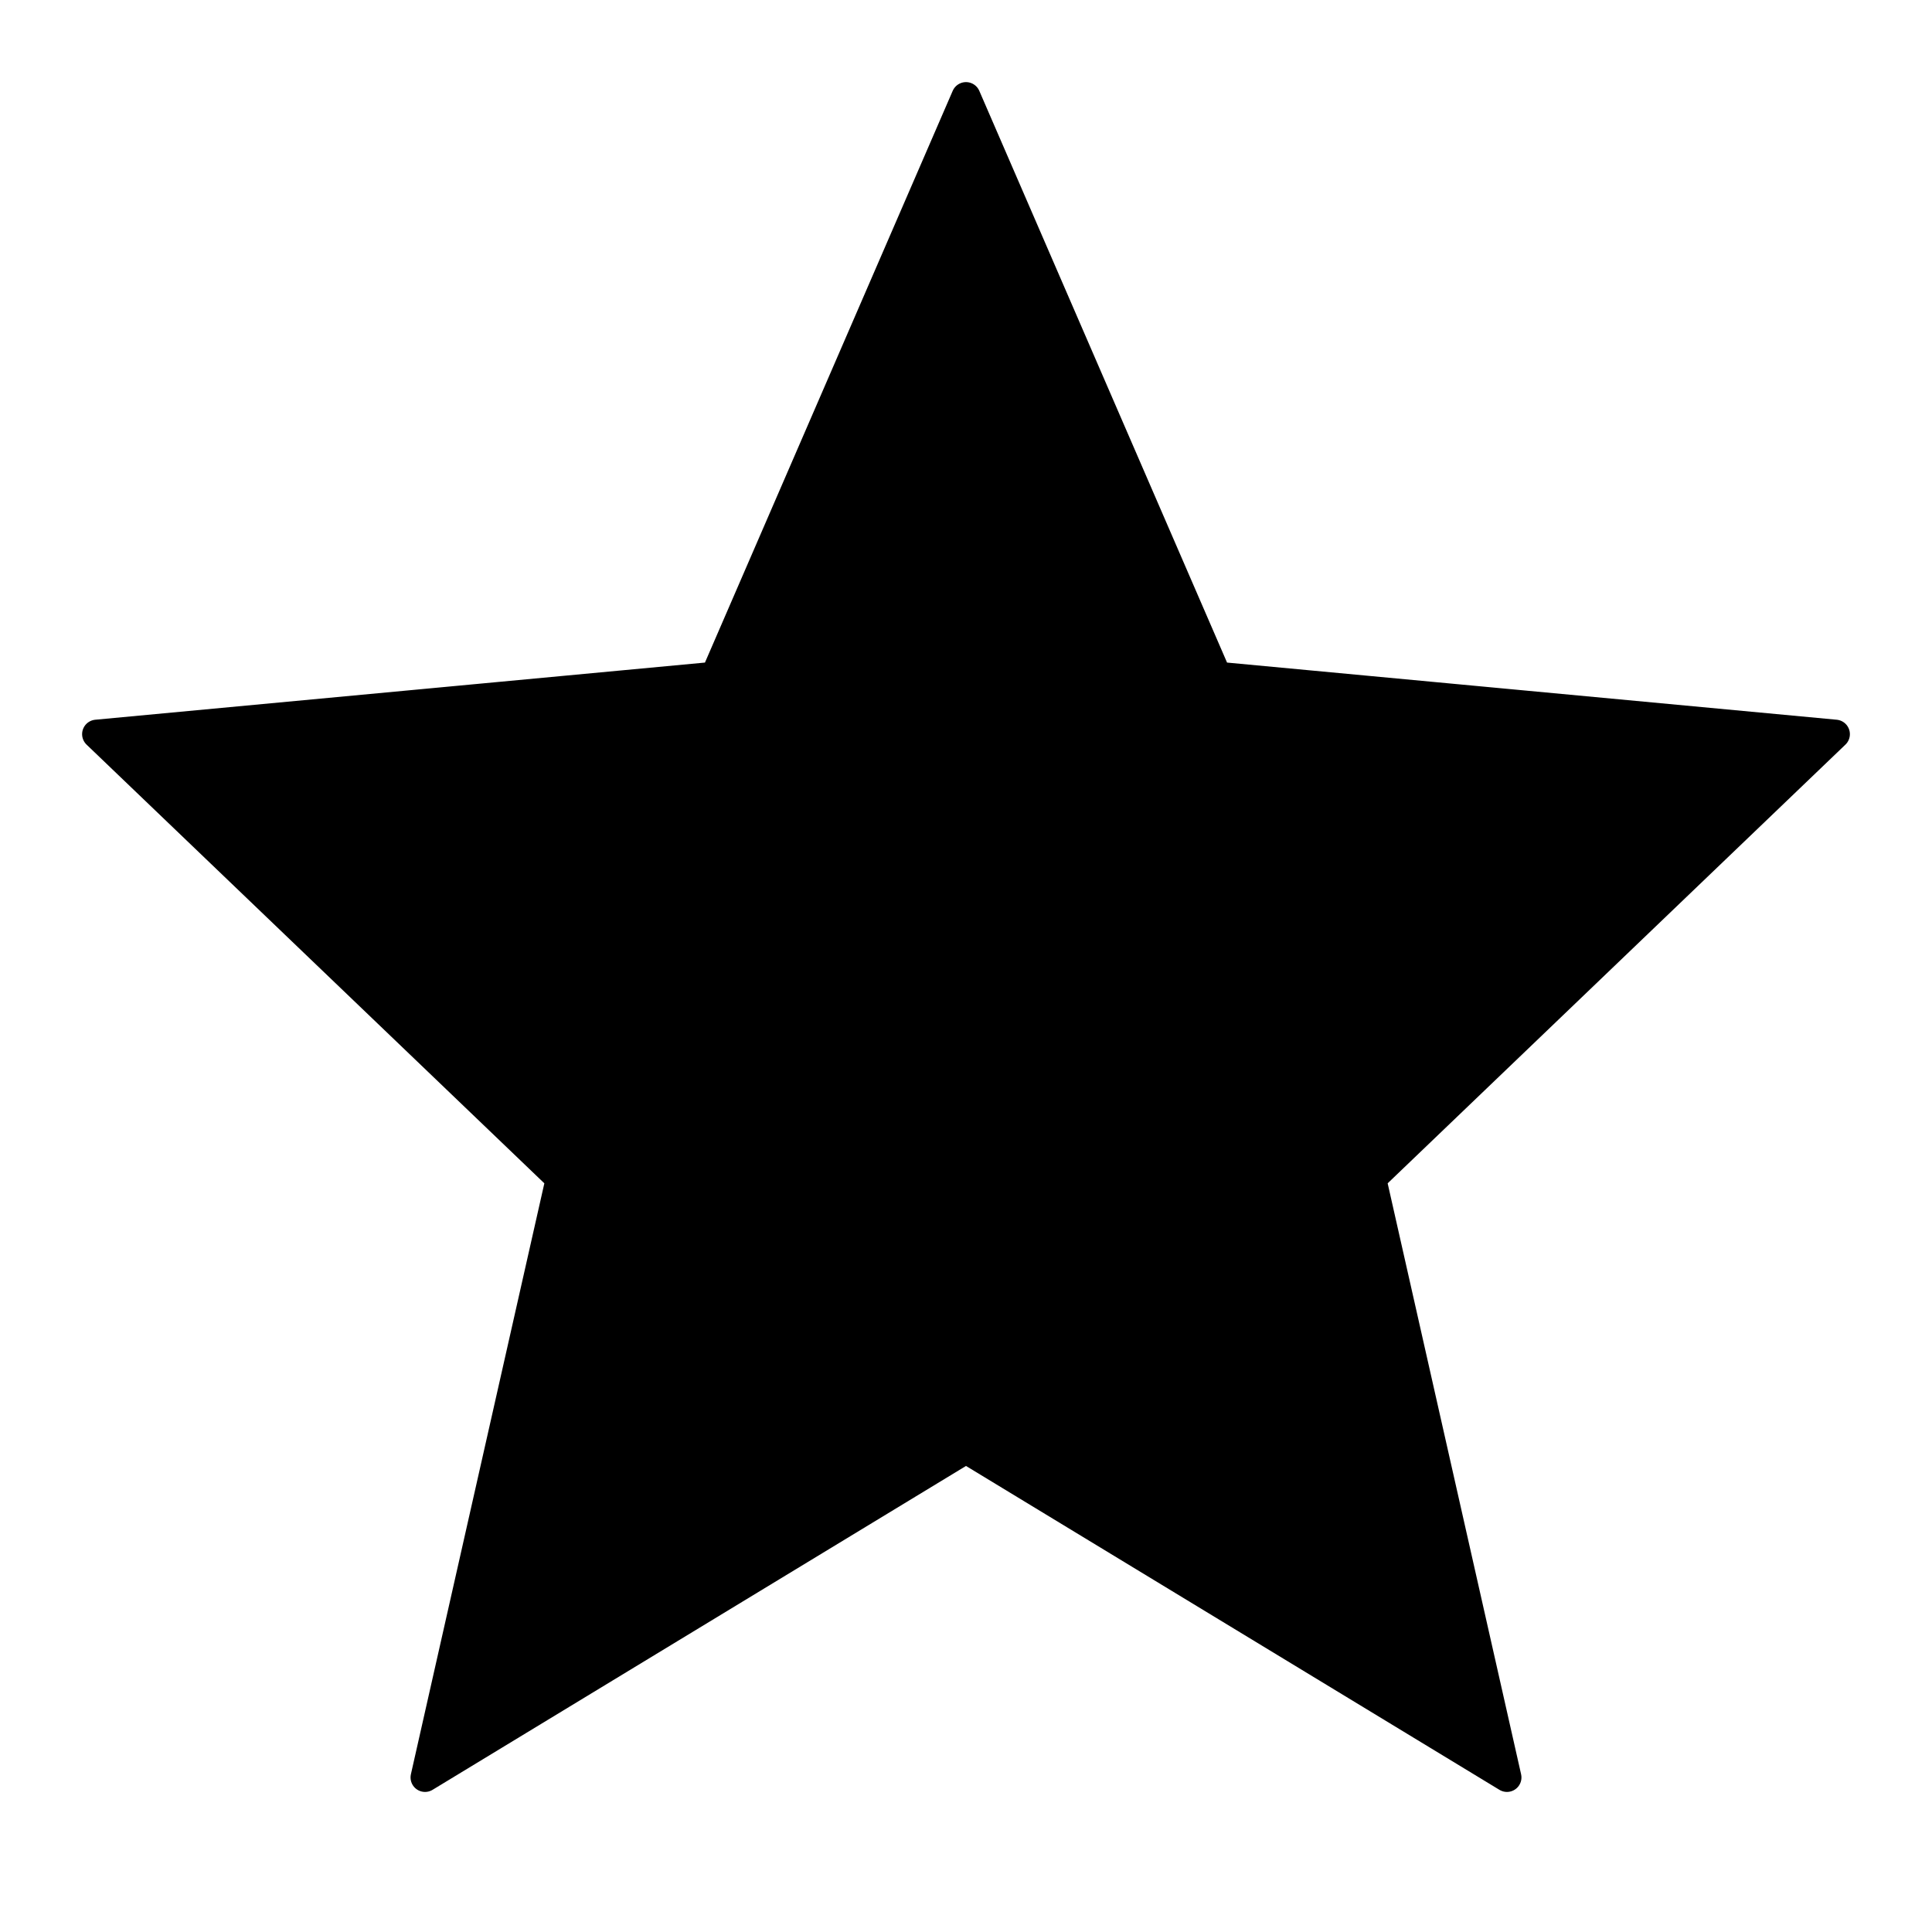
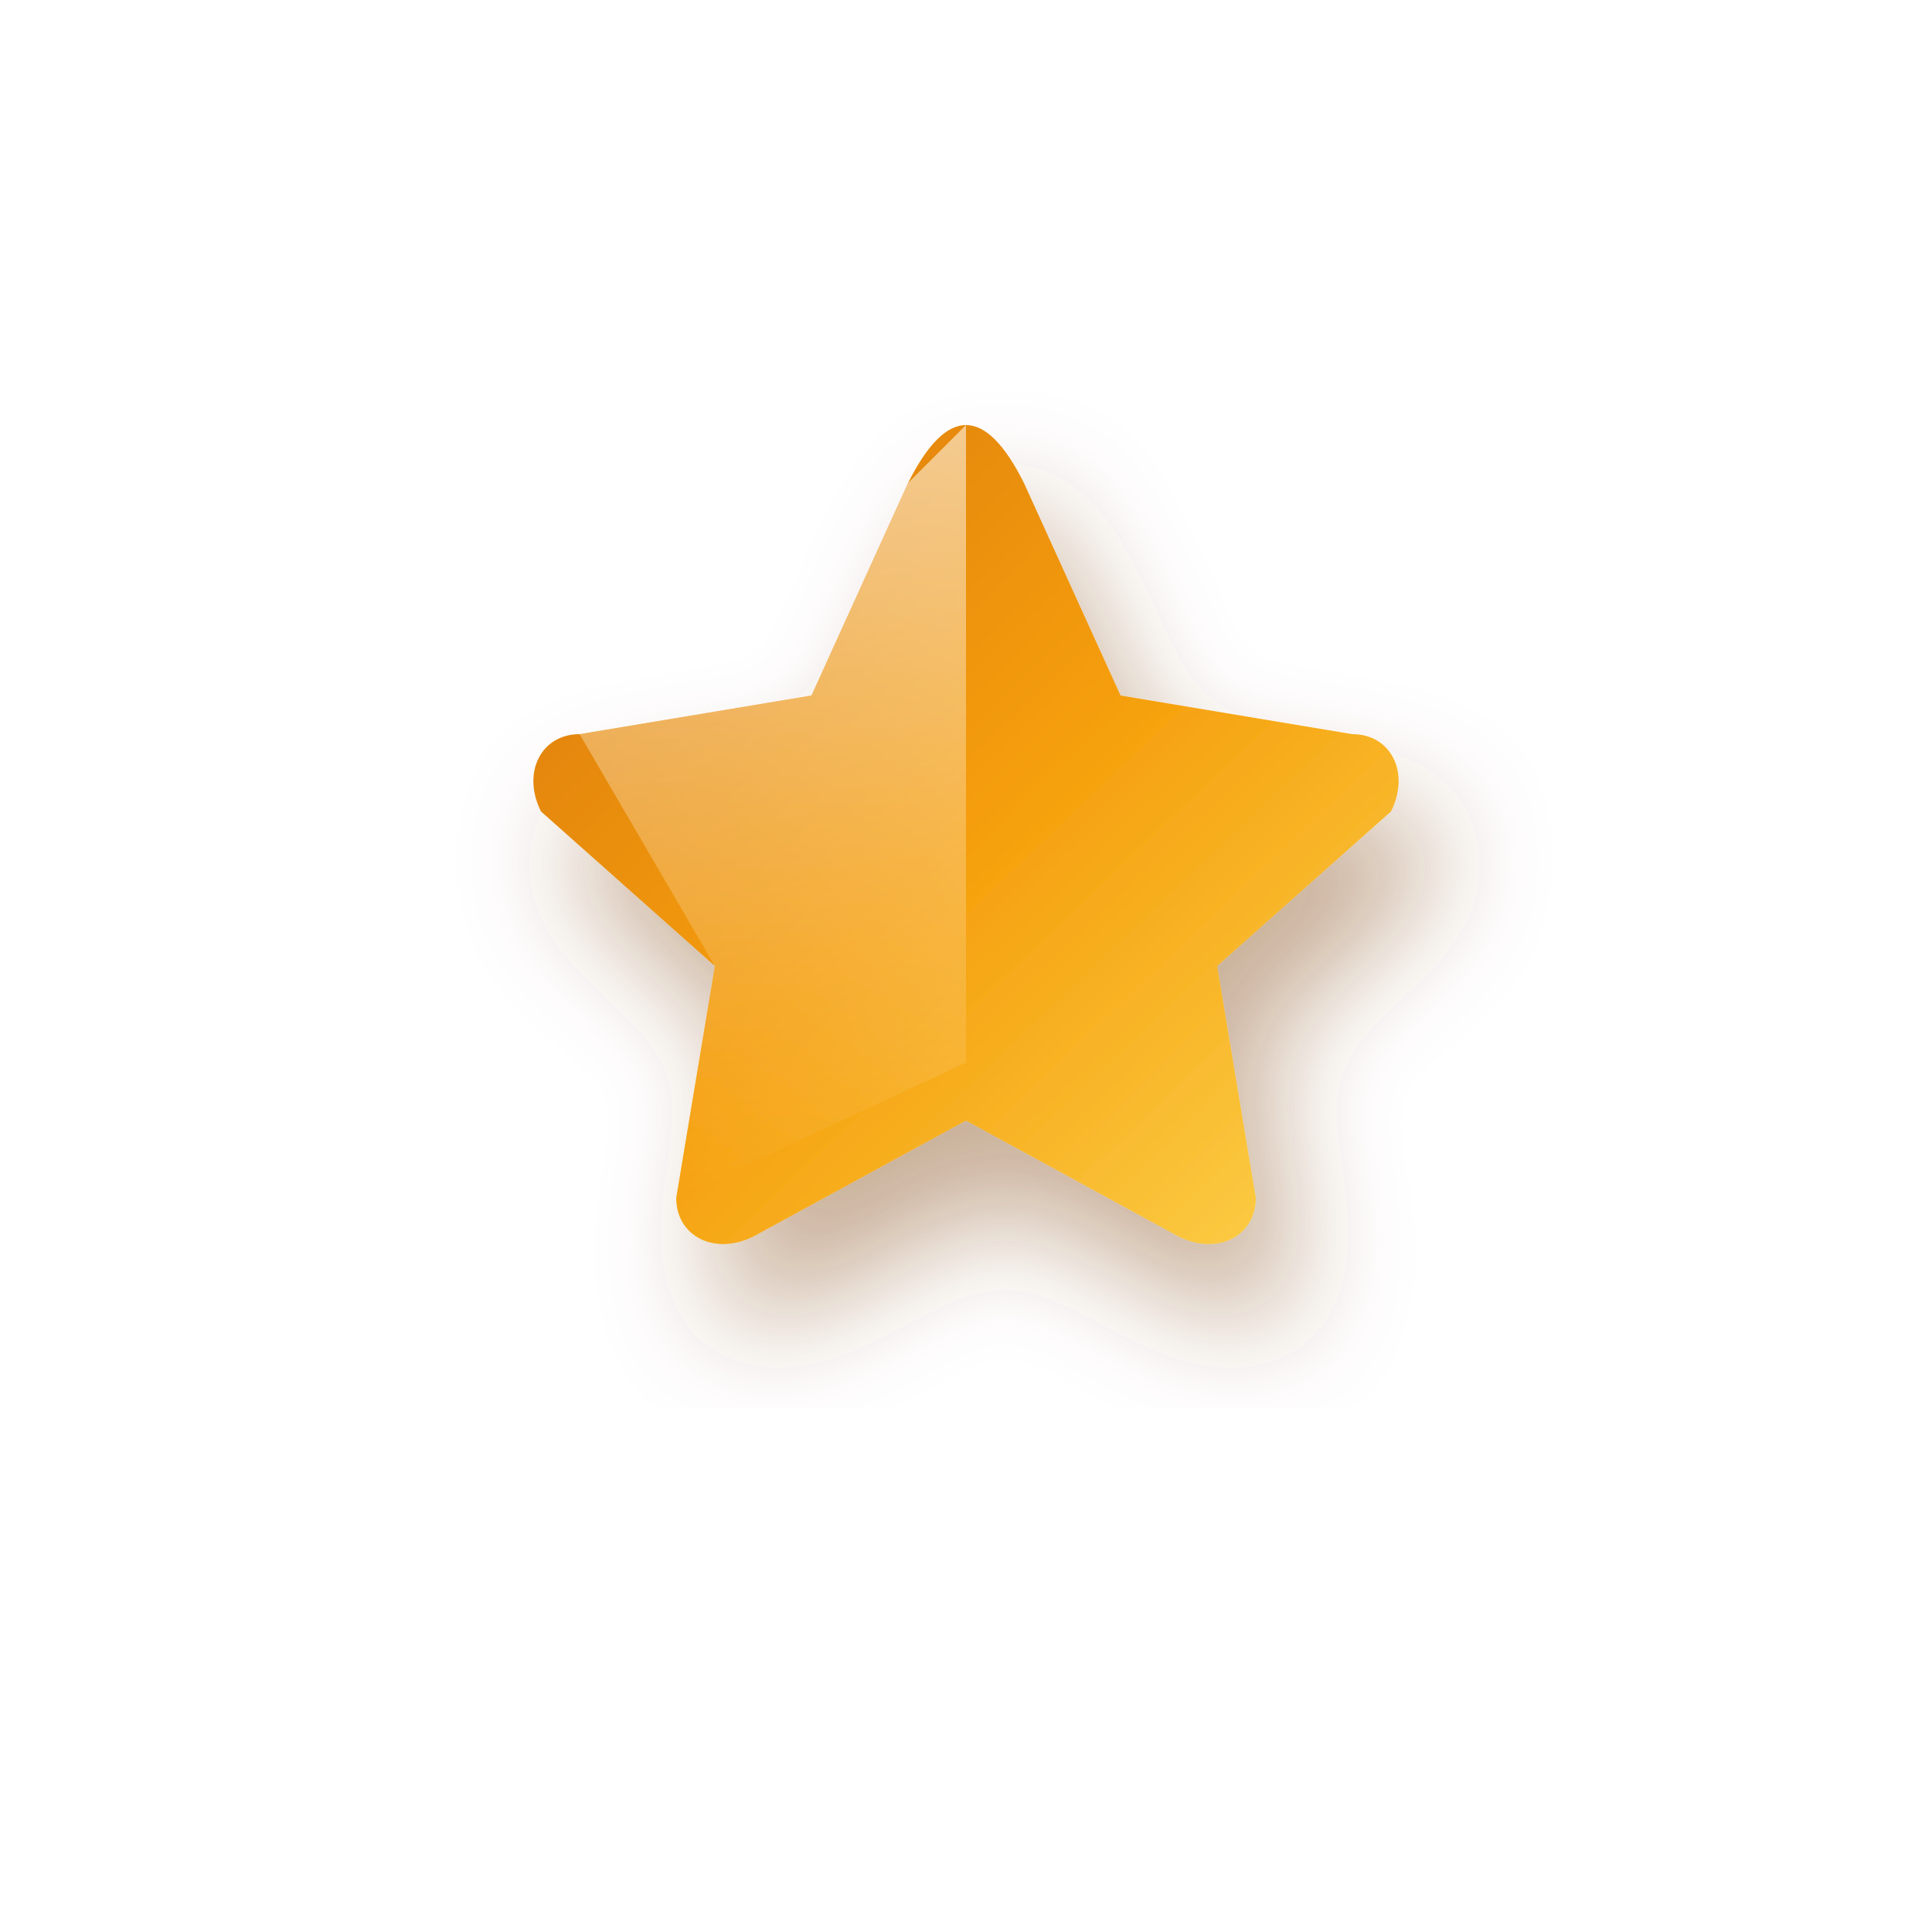
<svg xmlns="http://www.w3.org/2000/svg" width="100%" height="100%" viewBox="0 0 100 100">
-   <polygon points="50,5 63,35 95,38 71,61 78,92 50,75 22,92 29,61 5,38 37,35" fill="currentColor" stroke="currentColor" stroke-width="1.5" stroke-linejoin="round" />
+   <defs>
+     <linearGradient id="baseGradient" x1="0%" y1="0%" x2="100%" y2="100%">
+       <stop offset="0%" stop-color="#D97706" />
+       <stop offset="50%" stop-color="#F59E0B" />
+       <stop offset="100%" stop-color="#FCD34D" />
+     </linearGradient>
+     <linearGradient id="highlightGradient" x1="0%" y1="0%" x2="0%" y2="100%">
+       <stop offset="0%" stop-color="#FFFFFF" stop-opacity="0.55" />
+       <stop offset="100%" stop-color="#FFFFFF" stop-opacity="0.0" />
+     </linearGradient>
+     <filter id="dropShadow" x="-20%" y="-20%" width="140%" height="140%">
+       <feDropShadow dx="2" dy="4" stdDeviation="3" flood-color="#78350F" flood-opacity="0.4" />
+     </filter>
+   </defs>
+   <g filter="url(#dropShadow)">
+     <path fill="url(#baseGradient)" d="       M 50,22       C 51,22 52,23 53,25       L 58,36       L 70,38       C 72,38 73,40 72,42       L 63,50       L 65,62       C 65,64 63,65 61,64       L 50,58       L 39,64       C 37,65 35,64 35,62       L 37,50       L 28,42       C 27,40 28,38 30,38       L 42,36       L 47,25       C 48,23 49,22 50,22       Z" stroke-linejoin="round" />
+     <path fill="url(#highlightGradient)" d="       M 50,22       L 47,25       L 42,36       L 30,38       L 37,50       L 35,62       L 50,55       Z" />
+   </g>
</svg>
